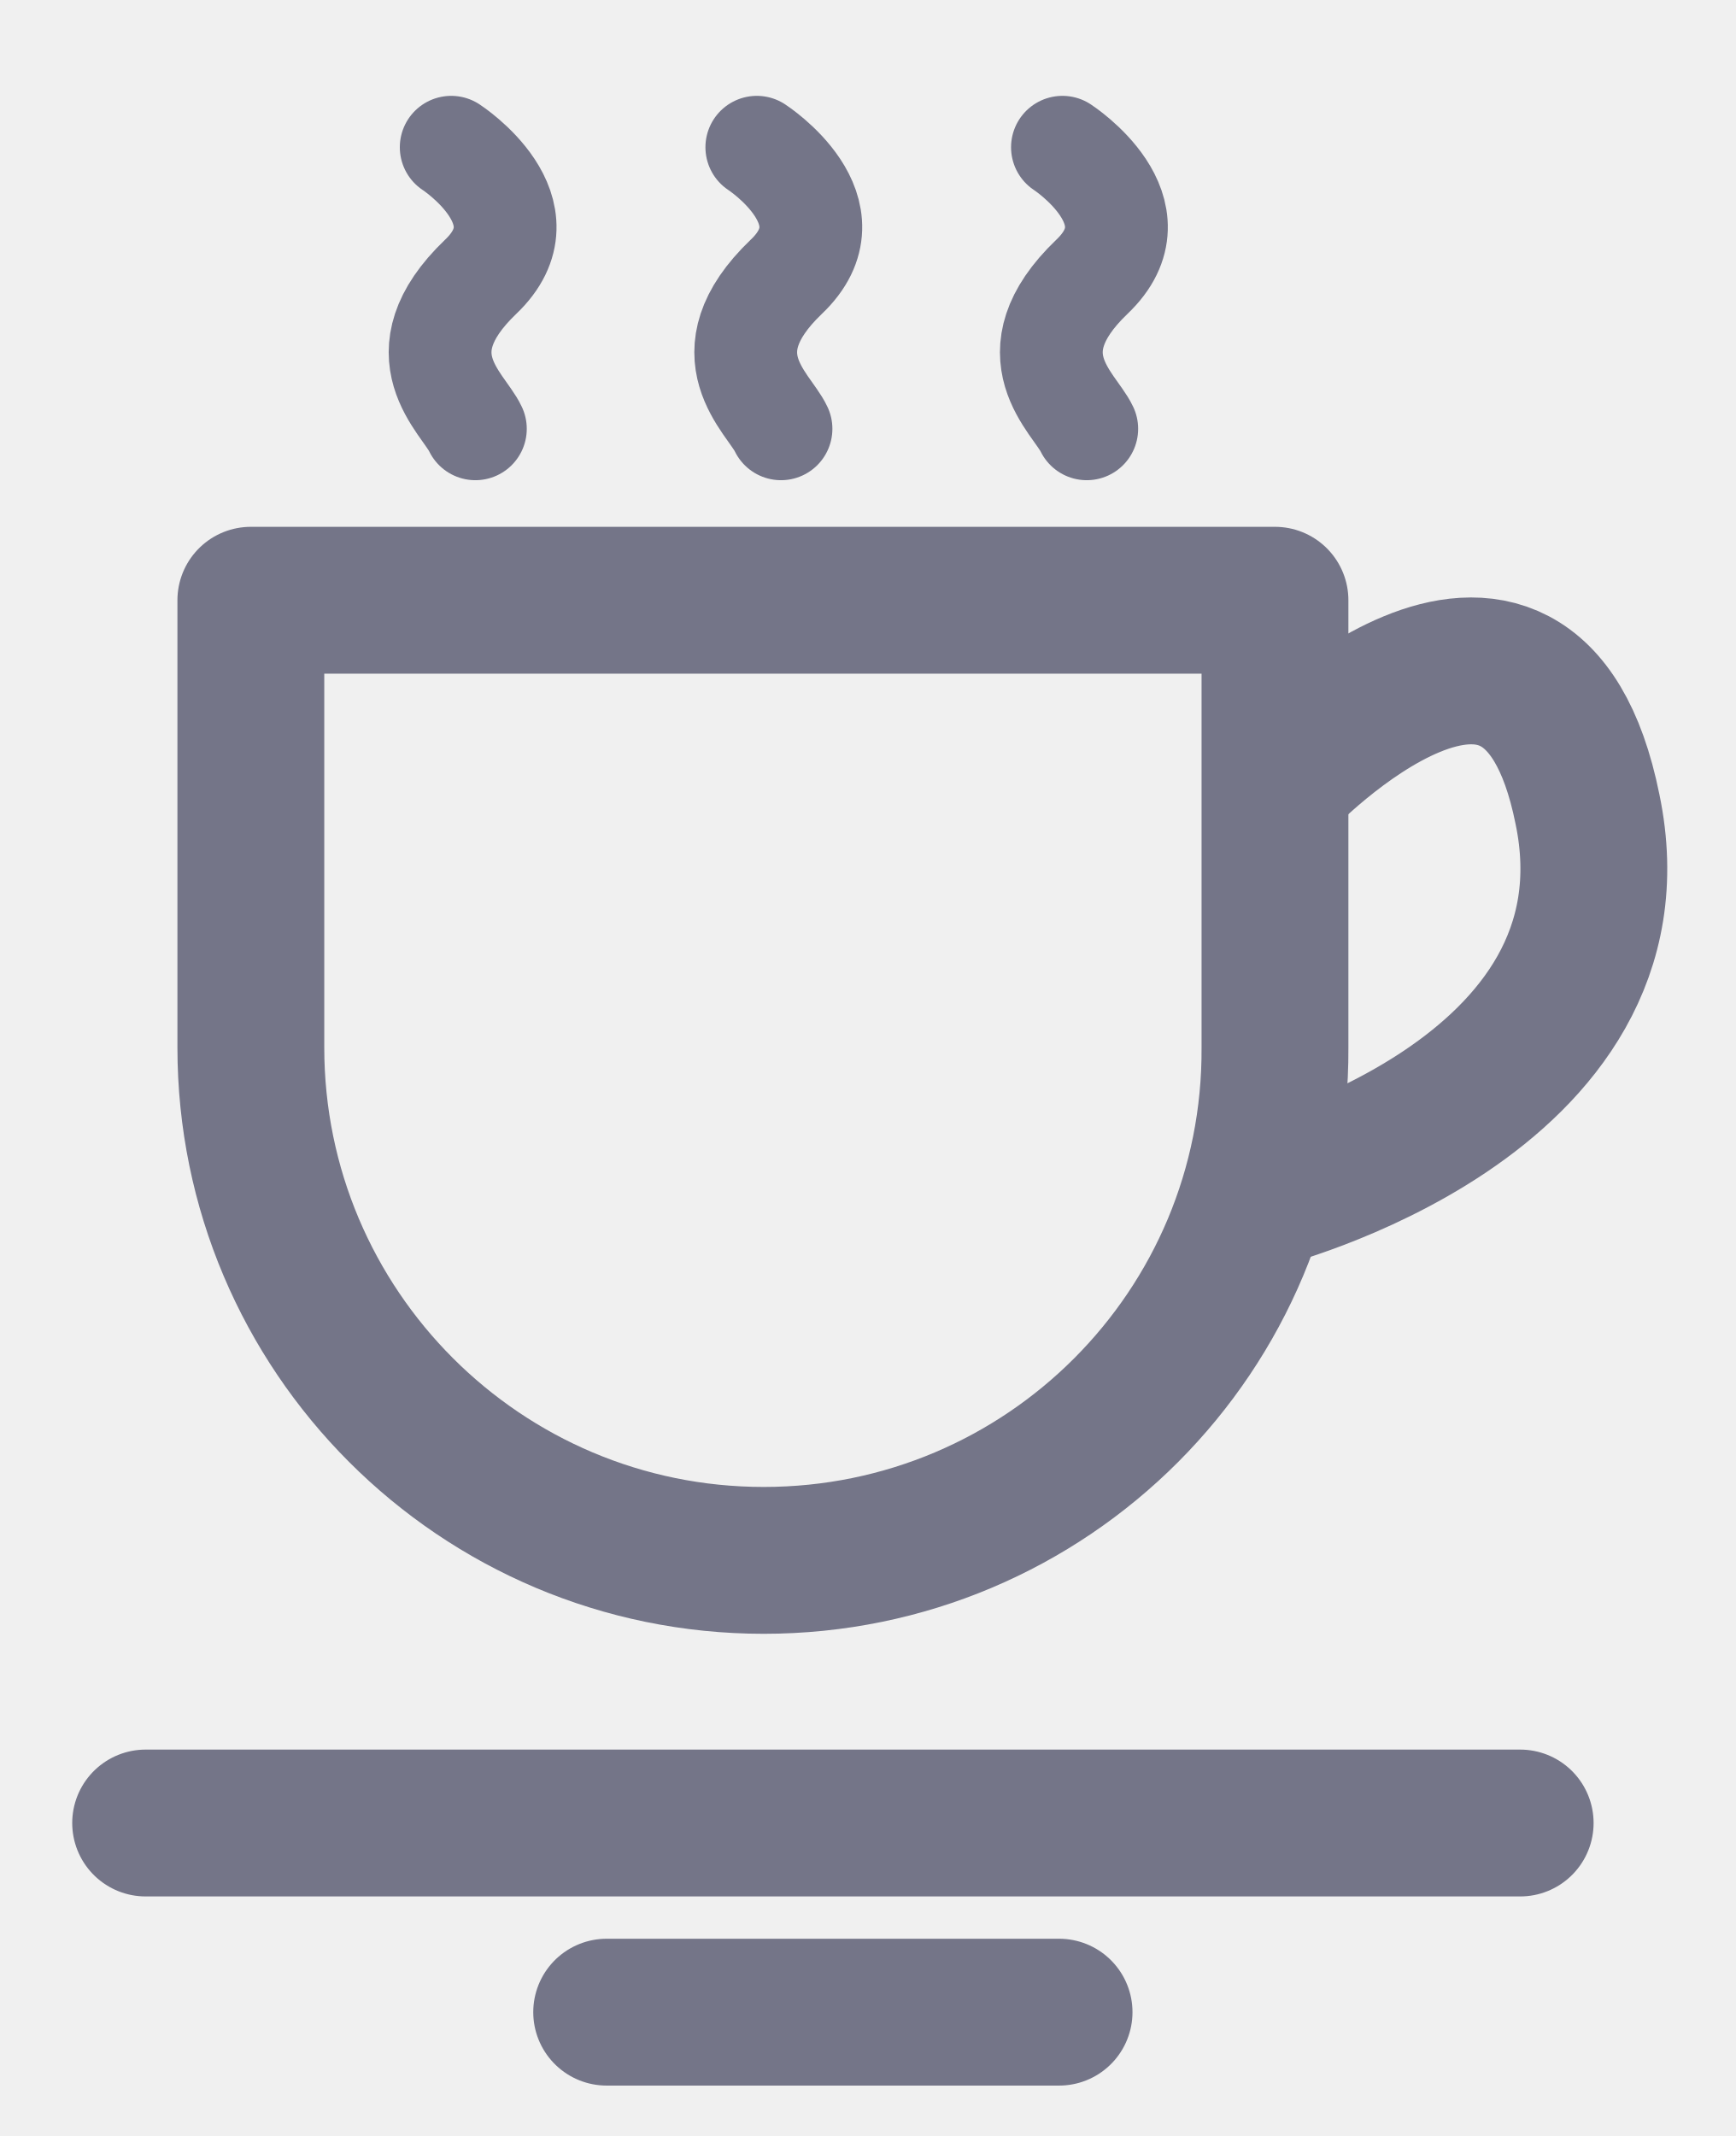
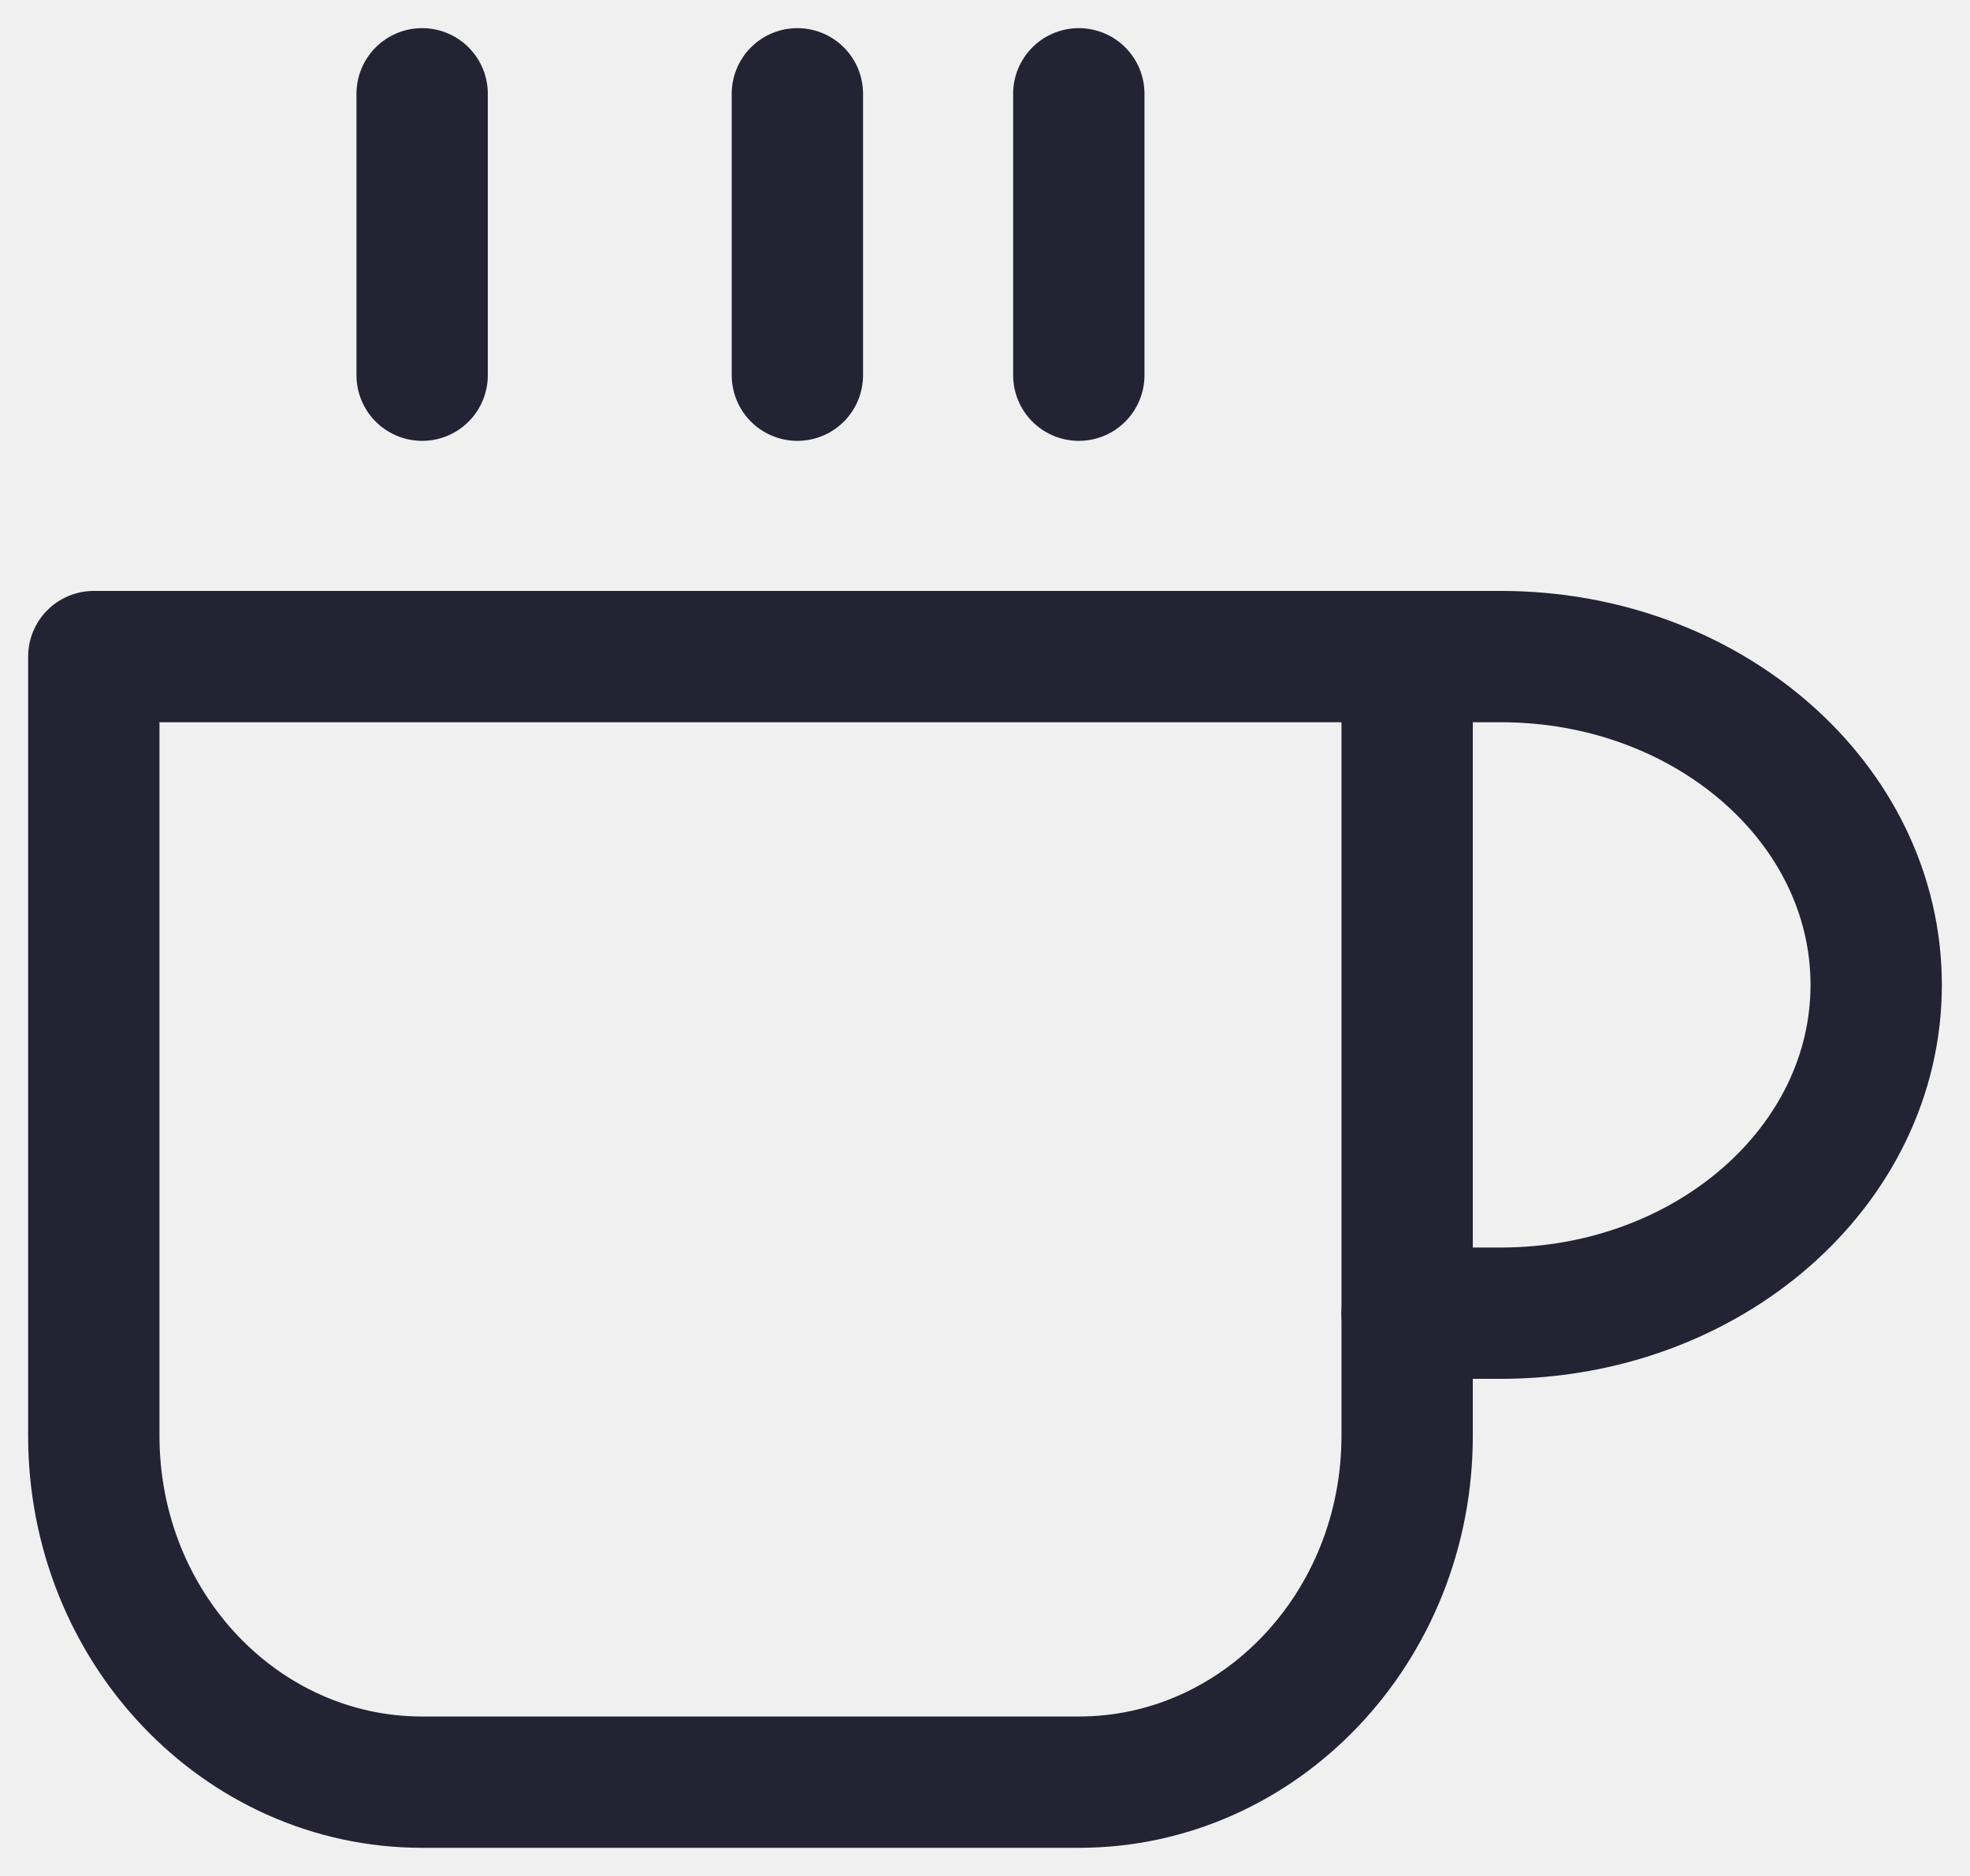
- <svg xmlns="http://www.w3.org/2000/svg" xmlns:xlink="http://www.w3.org/1999/xlink" width="13px" height="16px" viewBox="0 0 13 16" version="1.1">
-   <defs>
-     <rect id="path-1" x="0" y="0" width="16" height="16" />
-   </defs>
-   <g id="Page-1" stroke="none" stroke-width="1" fill="none" fill-rule="evenodd">
-     <g id="01_MObile-nav" transform="translate(-102, -596)">
-       <g id="Group-16-Copy" transform="translate(0, 584)">
-         <g id="Group-22" transform="translate(83, 12)">
-           <g id="Group-10-Copy">
-             <g id="Group-15" transform="translate(18, 0)">
-               <g id="coffee-loader">
-                 <mask id="mask-2" fill="white">
-                   <use xlink:href="#path-1" />
-                 </mask>
-                 <g id="Mask" />
-                 <g mask="url(#mask-2)" stroke-linecap="round" stroke-linejoin="round">
-                   <g transform="translate(2, 1)">
-                     <g id="small_line" transform="translate(3.49272, 13.99432)">
-                       <path d="M0.052,0.078 L3.441,0.078" id="Small_line" stroke="#747588" stroke-width="1.1" />
-                     </g>
-                     <g id="big_line" transform="translate(0, 12.57752)">
-                       <path d="M0.091,0.078 L10.388,0.078" id="Big_line_1_" stroke="#747588" stroke-width="1.1" />
-                     </g>
-                     <g id="Right_vapour" transform="translate(6.85608, 0)">
-                       <path d="M0.103,0.103 C0.103,0.103 0.841,0.582 0.323,1.074 C-0.285,1.656 0.194,2.018 0.285,2.212" id="Stroke-9" stroke="#747588" stroke-width="0.77" />
-                     </g>
-                     <g id="center_vapour" transform="translate(4.5276, 0)">
-                       <path d="M0.142,0.103 C0.142,0.103 0.88,0.582 0.362,1.074 C-0.246,1.656 0.233,2.018 0.323,2.212" id="Stroke-11" stroke="#747588" stroke-width="0.77" />
-                     </g>
-                     <g id="Left_vapour" transform="translate(2.19912, 0)">
-                       <path d="M0.181,0.103 C0.181,0.103 0.918,0.582 0.401,1.074 C-0.207,1.656 0.272,2.018 0.362,2.212" id="Stroke-13" stroke="#747588" stroke-width="0.77" />
-                     </g>
-                     <g id="Coffe_body" transform="translate(0.77616, 3.4572)">
-                       <g id="Group" stroke="#747588" stroke-width="1.1">
-                         <path d="M3.945,7.231 L3.945,7.231 C1.824,7.231 0.103,5.511 0.103,3.389 L0.103,0.039 L7.775,0.039 L7.775,3.389 C7.787,5.511 6.067,7.231 3.945,7.231 Z" id="Stroke-1_1_" />
-                         <path d="M7.813,1.371 C7.813,1.371 9.676,-0.582 10.116,1.604 C10.569,3.777 7.645,4.502 7.645,4.502" id="Stroke-3" />
-                       </g>
-                     </g>
-                   </g>
-                 </g>
-               </g>
-             </g>
-           </g>
-         </g>
+ <svg xmlns="http://www.w3.org/2000/svg" width="21px" height="20px" viewBox="0 0 21 20" version="1.1">
+   <g id="Page-1" stroke="none" stroke-width="1" fill="none" fill-rule="evenodd" stroke-linecap="round" stroke-linejoin="round">
+     <g id="01_Mobile-nav" transform="translate(-101, -595)" stroke="#232334" stroke-width="1.4">
+       <g id="coffee" transform="translate(102, 596)">
+         <path d="M14,6 L15,6 C17.209,6 19,7.567 19,9.5 C19,11.433 17.209,13 15,13 L14,13" id="Path" />
+         <path d="M0,6 L14,6 L14,14.308 C14,16.347 12.433,18 10.5,18 L3.5,18 C1.567,18 0,16.347 0,14.308 L0,6 Z" id="Path" />
+         <line x1="3.5" y1="0" x2="3.5" y2="3" id="Path" />
+         <line x1="7.5" y1="0" x2="7.5" y2="3" id="Path" />
+         <line x1="10.5" y1="0" x2="10.5" y2="3" id="Path" />
      </g>
    </g>
  </g>
</svg>
